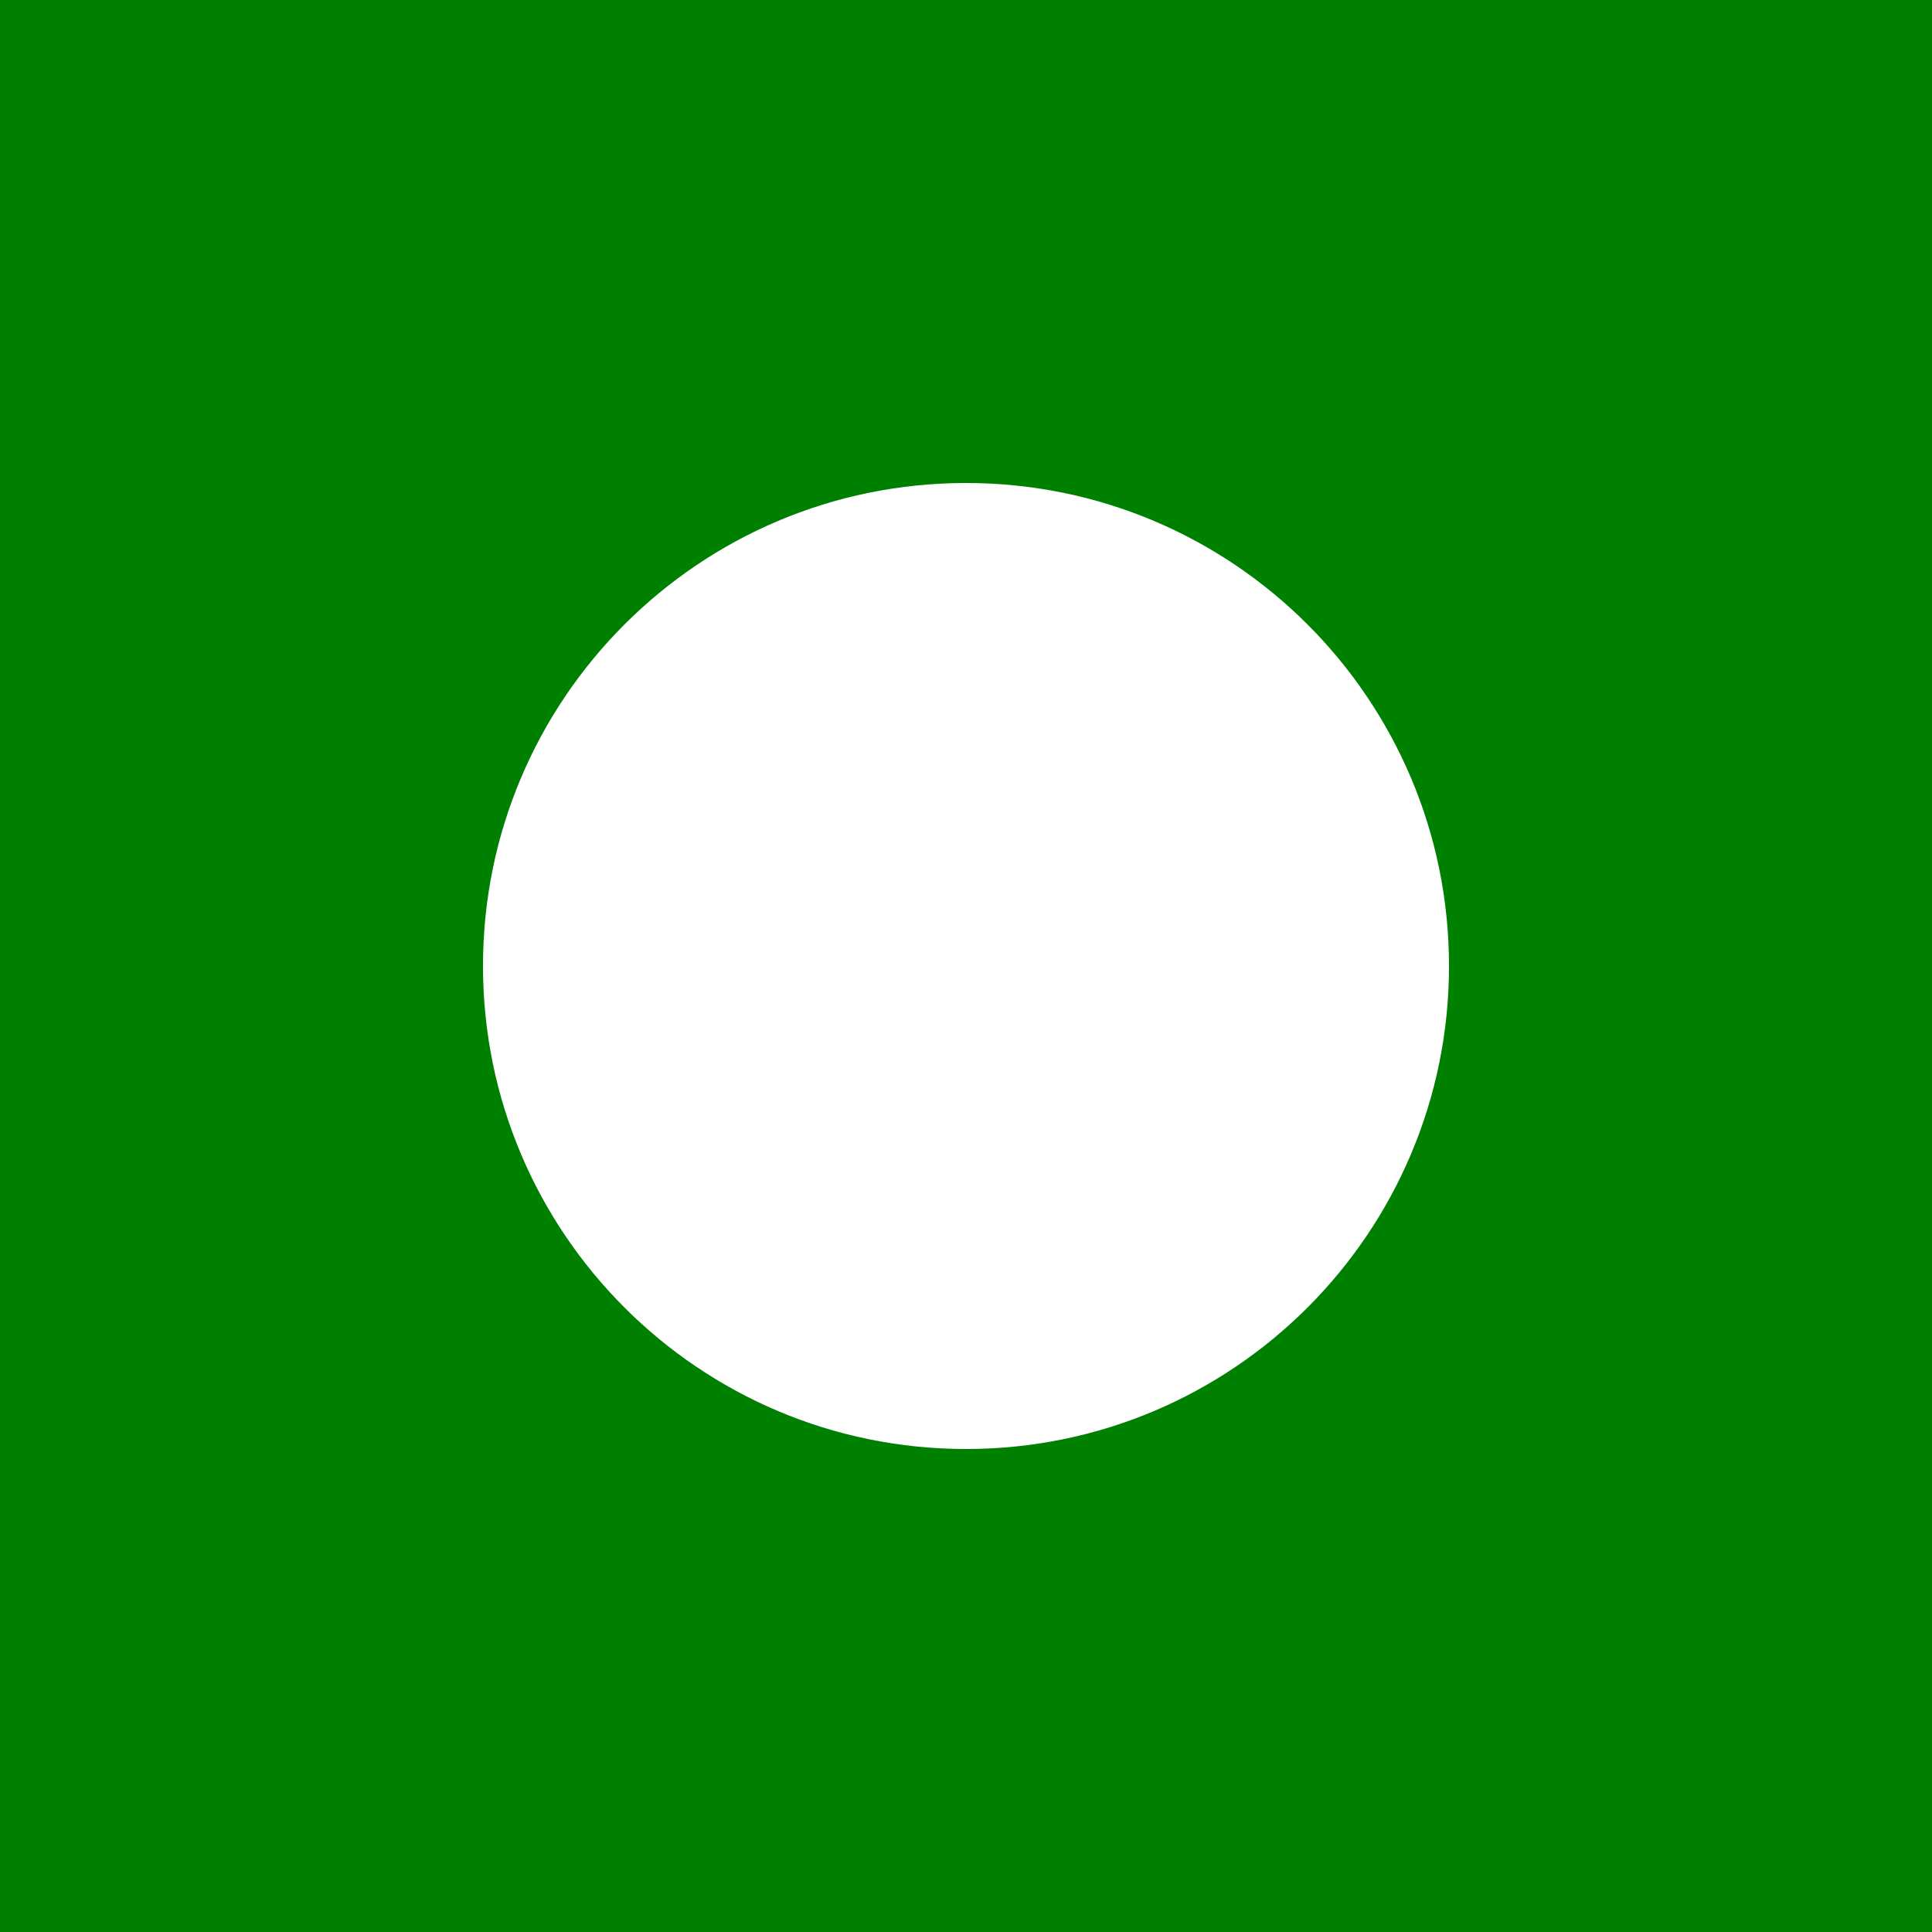
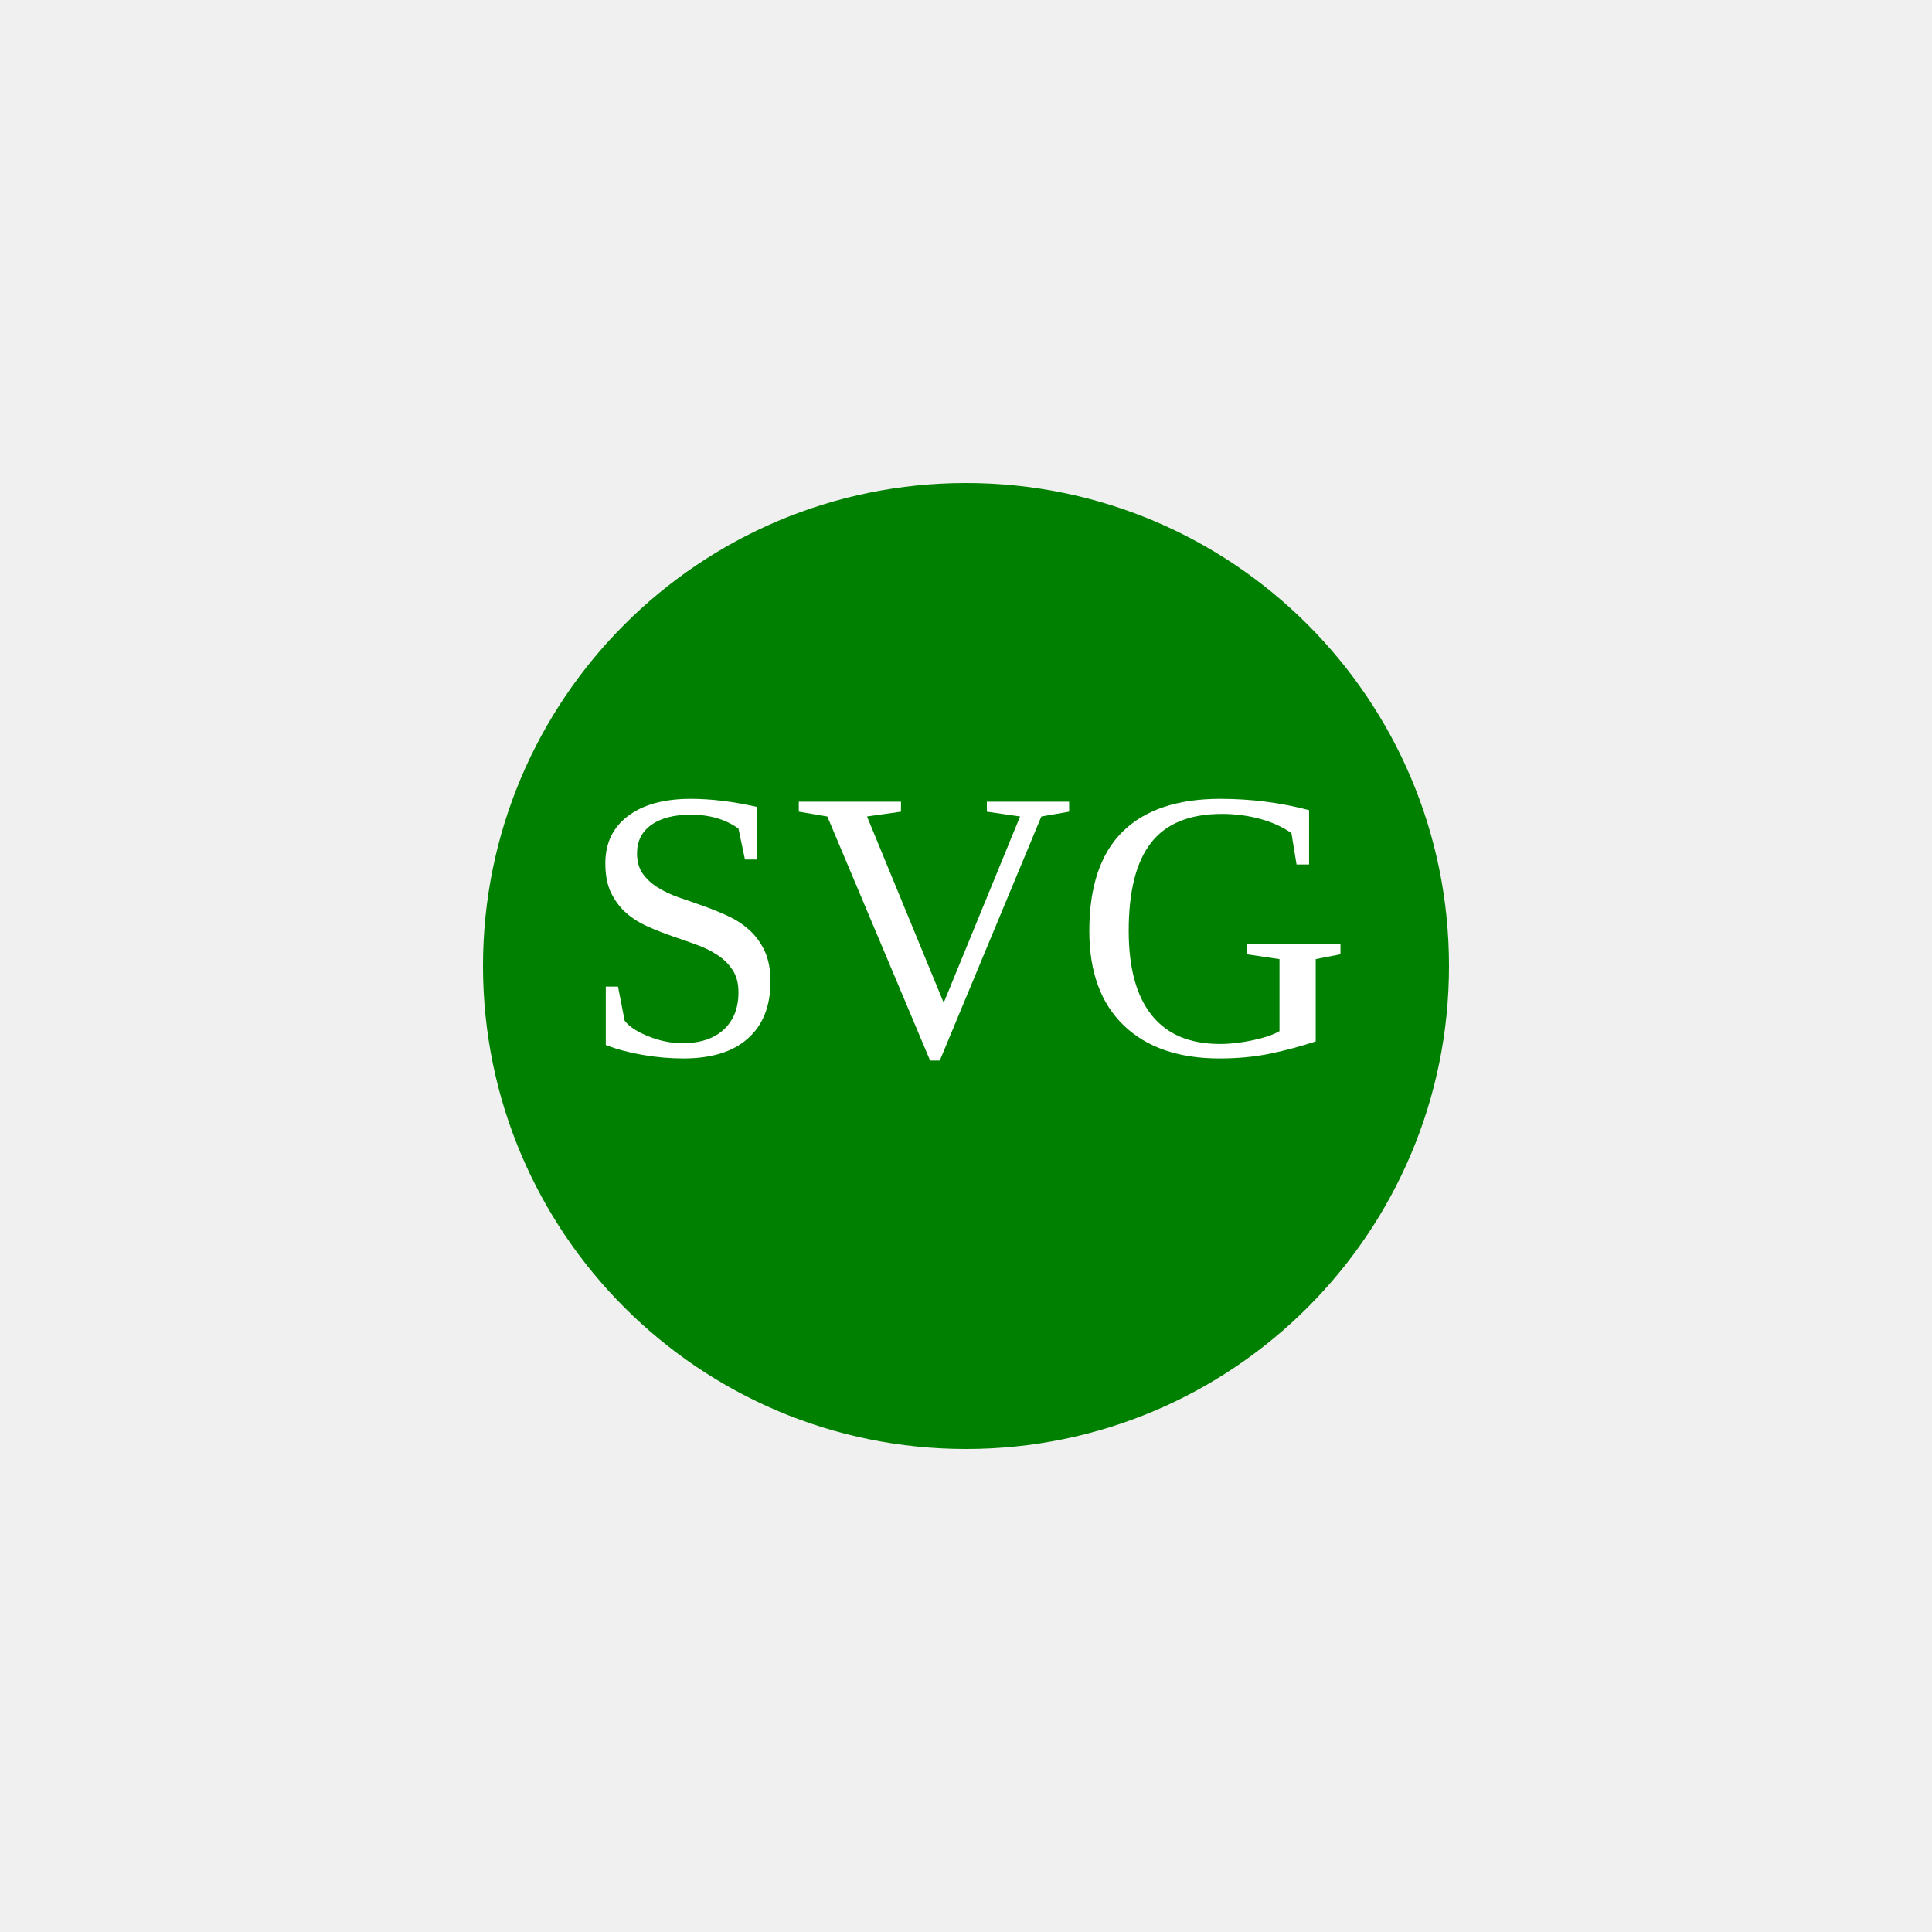
- <svg xmlns="http://www.w3.org/2000/svg" width="200" height="200">
-   <rect width="100%" height="100%" fill="green" />
-   <text x="50%" y="50%" dominant-baseline="middle" text-anchor="middle" font-size="50">SVG</text>
-   <circle cx="50%" cy="50%" r="50" fill="white" />
+ <svg xmlns="http://www.w3.org/2000/svg" version="1.1" width="200" height="200">
+   <circle cx="50%" cy="50%" r="50" fill="green" />
+   <text x="50%" y="50%" dominant-baseline="middle" text-anchor="middle" fill="white" font-size="40">SVG</text>
</svg>
